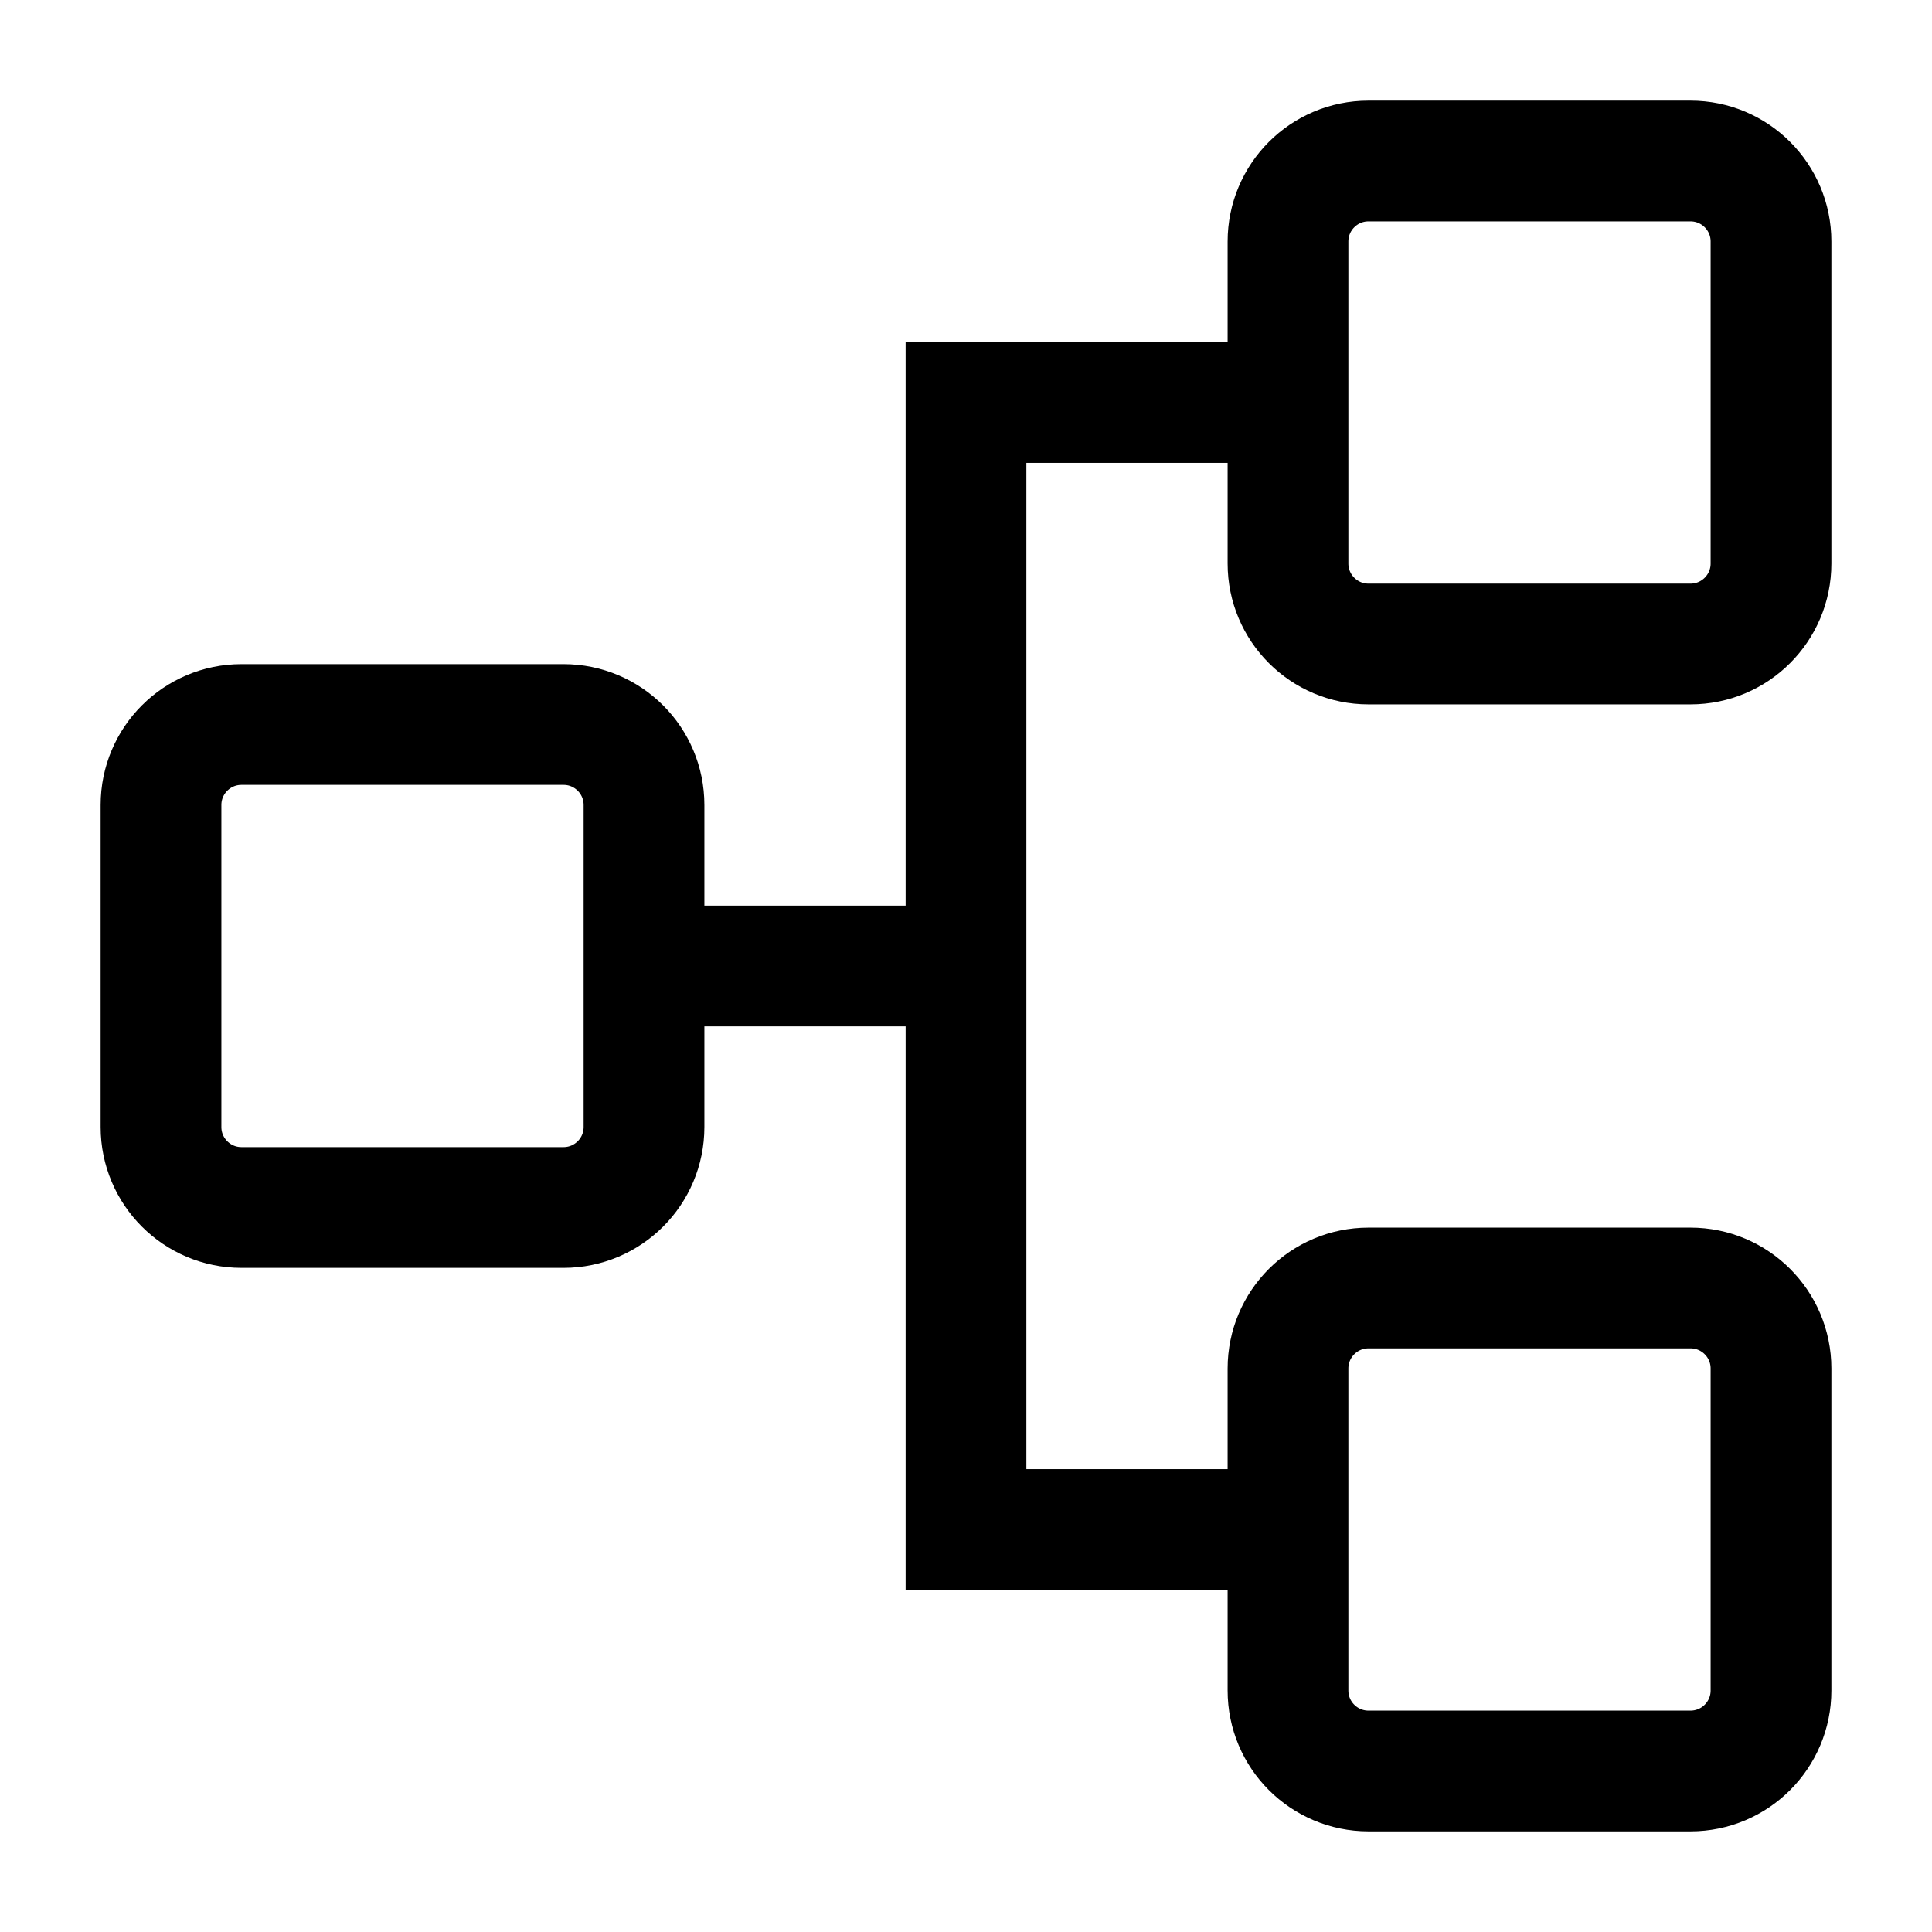
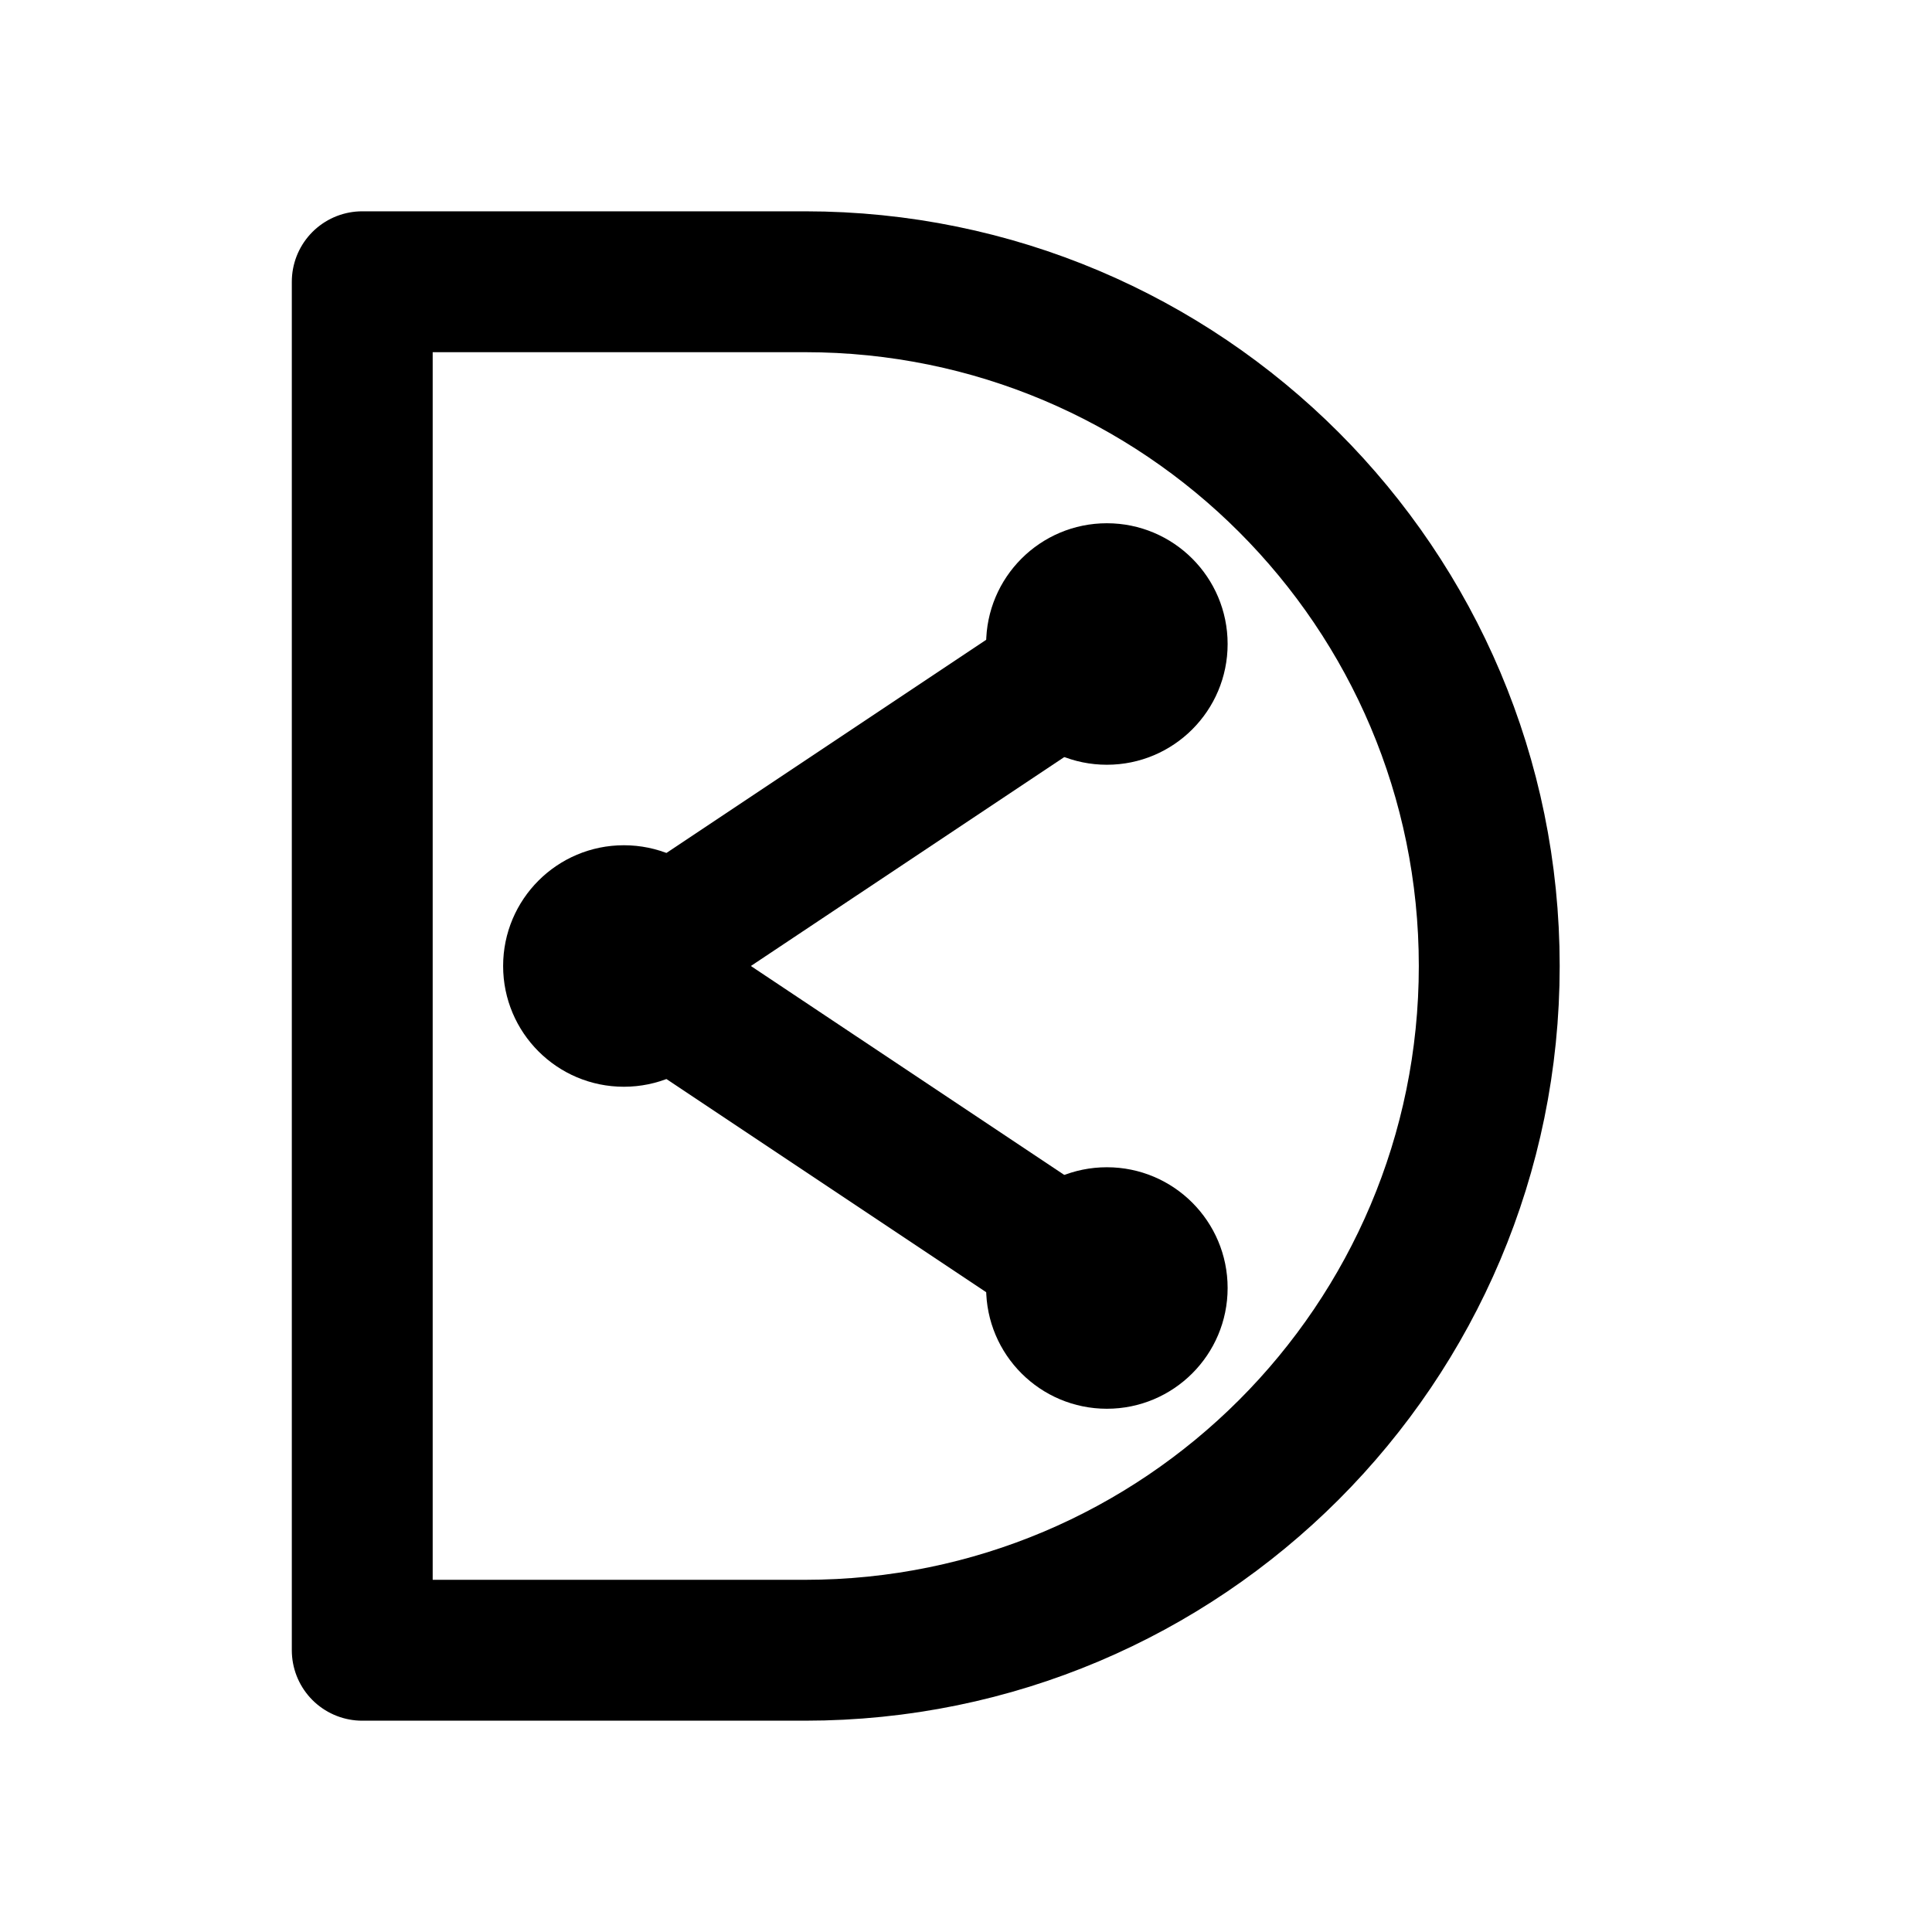
<svg xmlns="http://www.w3.org/2000/svg" width="24" height="24" viewBox="0 0 24 24">
-   <g fill="none" stroke="currentColor" stroke-width="1.5">
-     <rect x="2" y="9" width="6" height="6" rx="1" />
-     <rect x="16" y="2" width="6" height="6" rx="1" />
-     <rect x="16" y="16" width="6" height="6" rx="1" />
-     <path d="M8 12h4V5h4M12 12v7h4" />
+   <g fill="none" stroke="currentColor" stroke-width="1.75" stroke-linecap="round" stroke-linejoin="round">
+     <path d="M4.5 3.5H10a8.5 8.5 0 0 1 0 17H4.5Z" />
+     <path d="m7.75 12 6-4m-6 4 6 4" />
+   </g>
+   <g fill="currentColor">
+     <circle cx="7.75" cy="12" r="1.5" />
+     <circle cx="13.75" cy="8" r="1.5" />
+     <circle cx="13.75" cy="16" r="1.5" />
  </g>
</svg>
